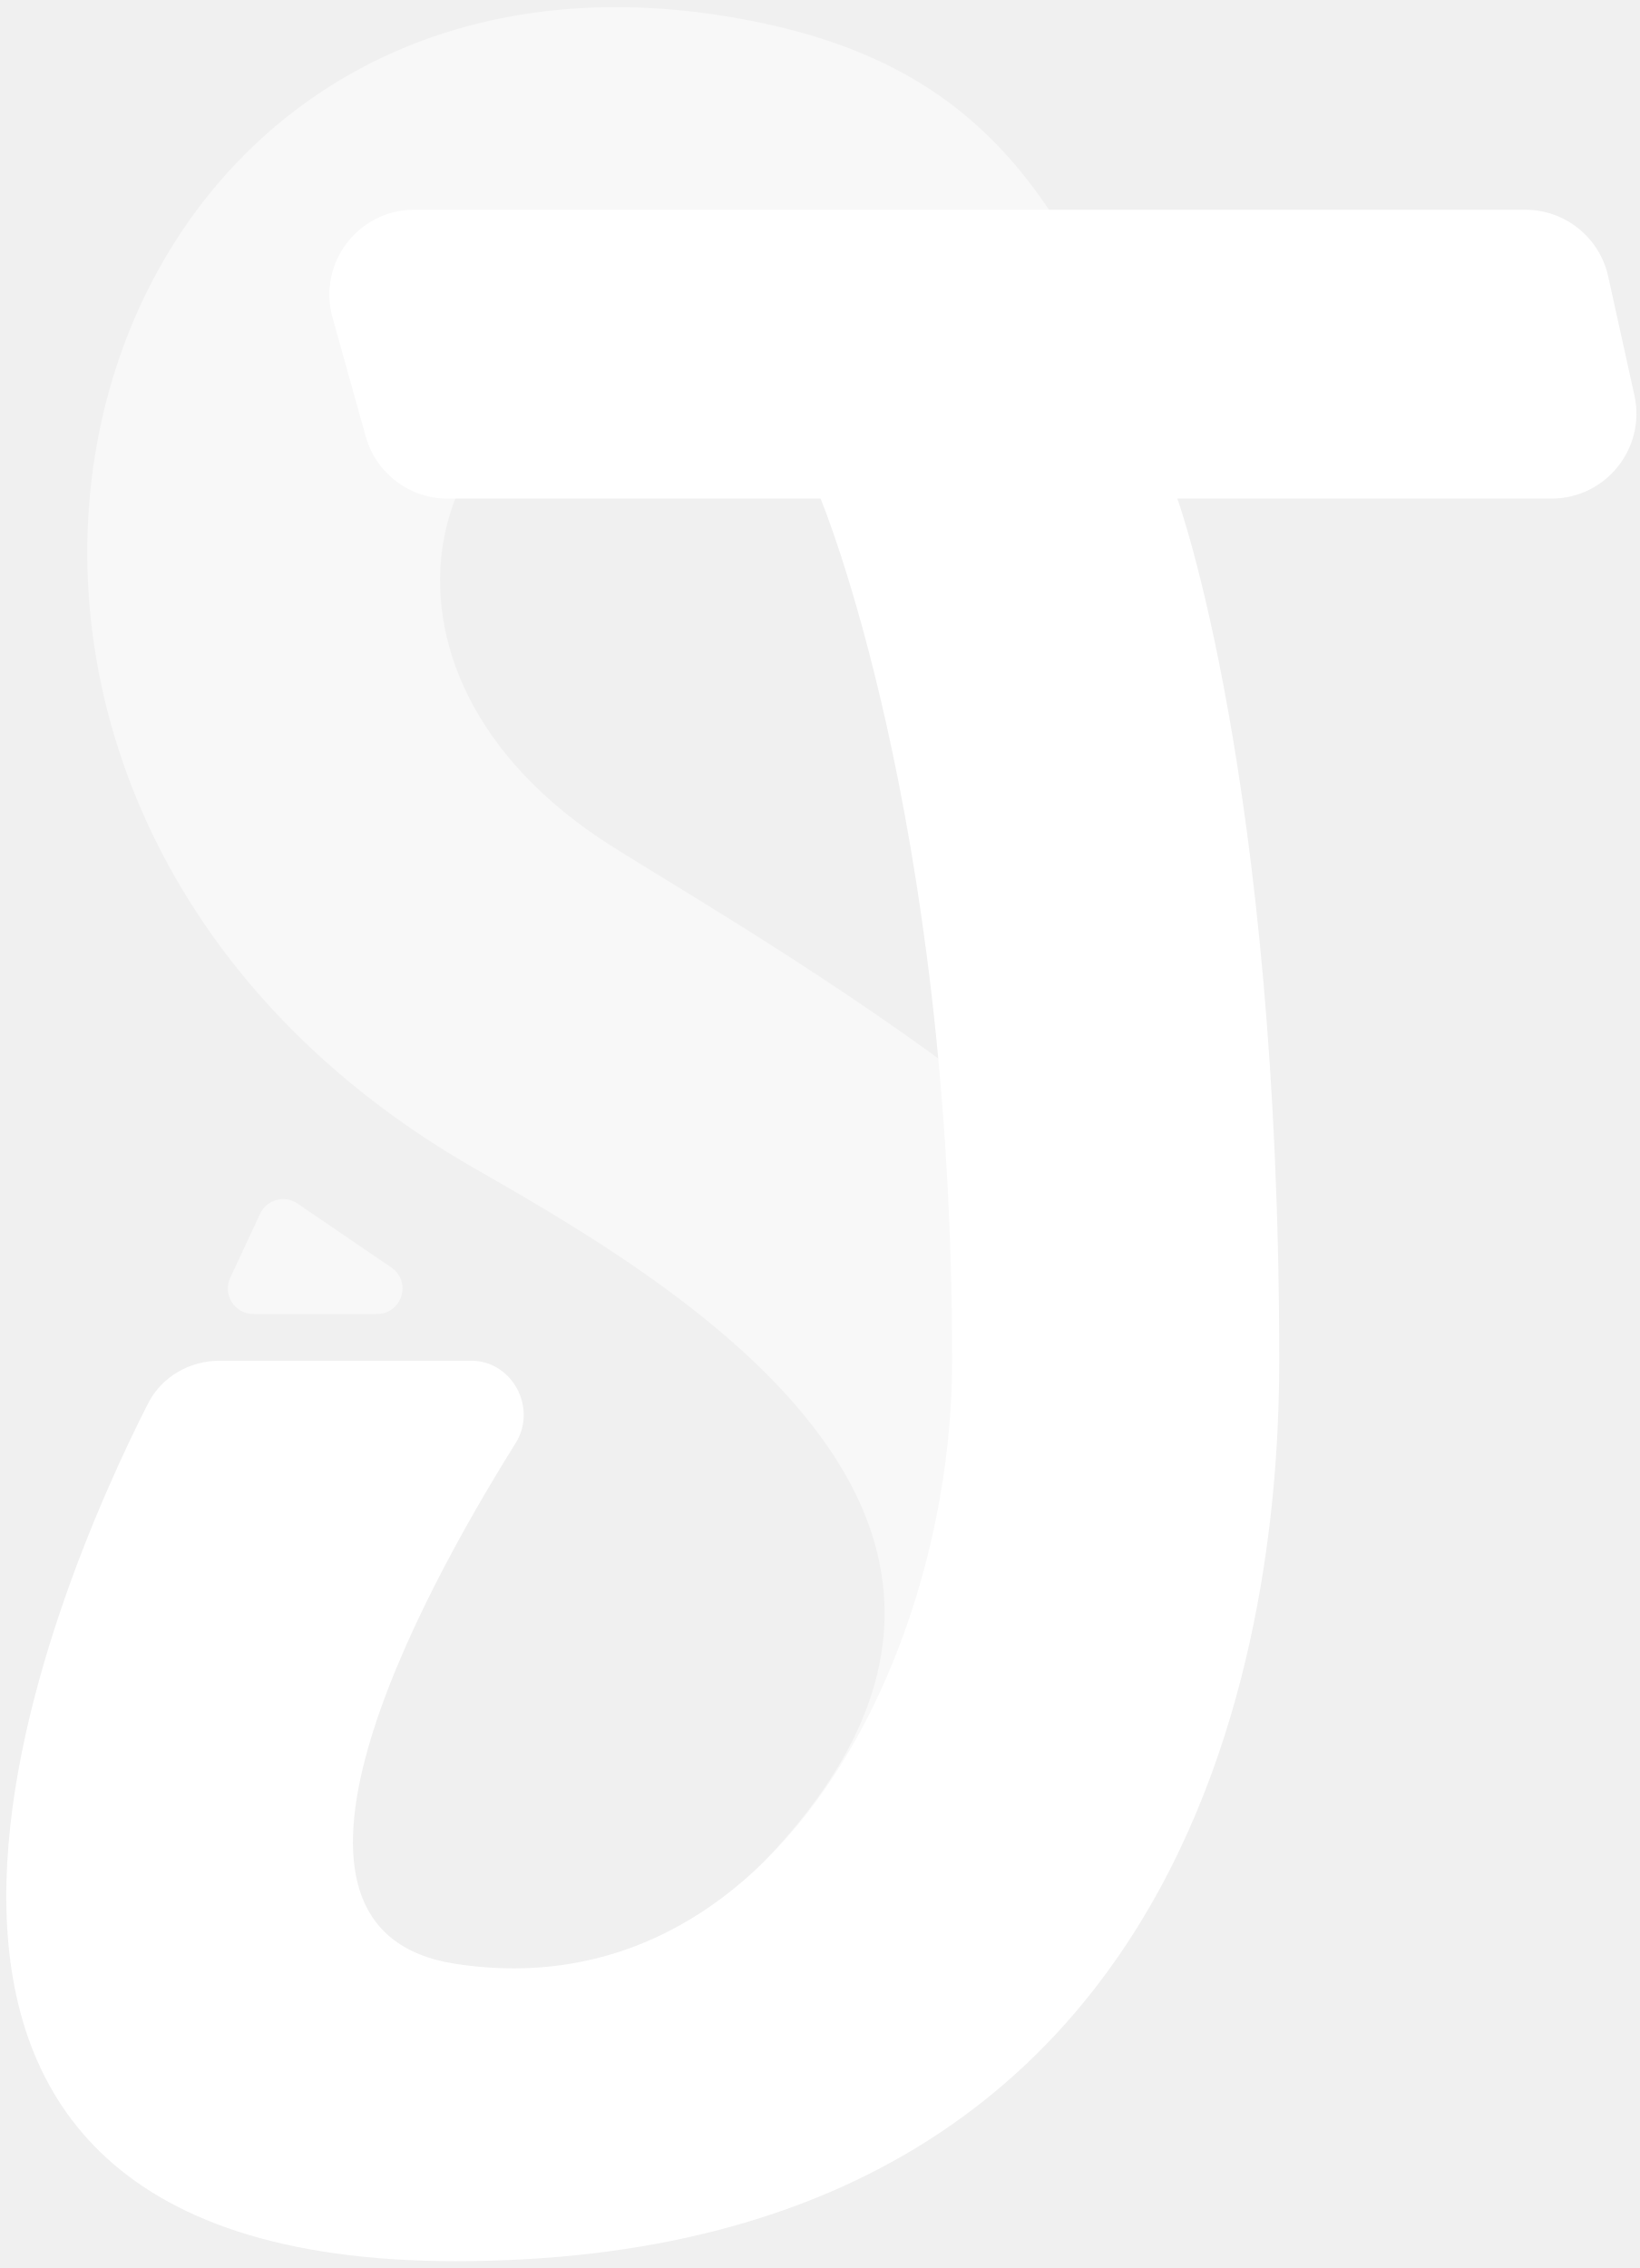
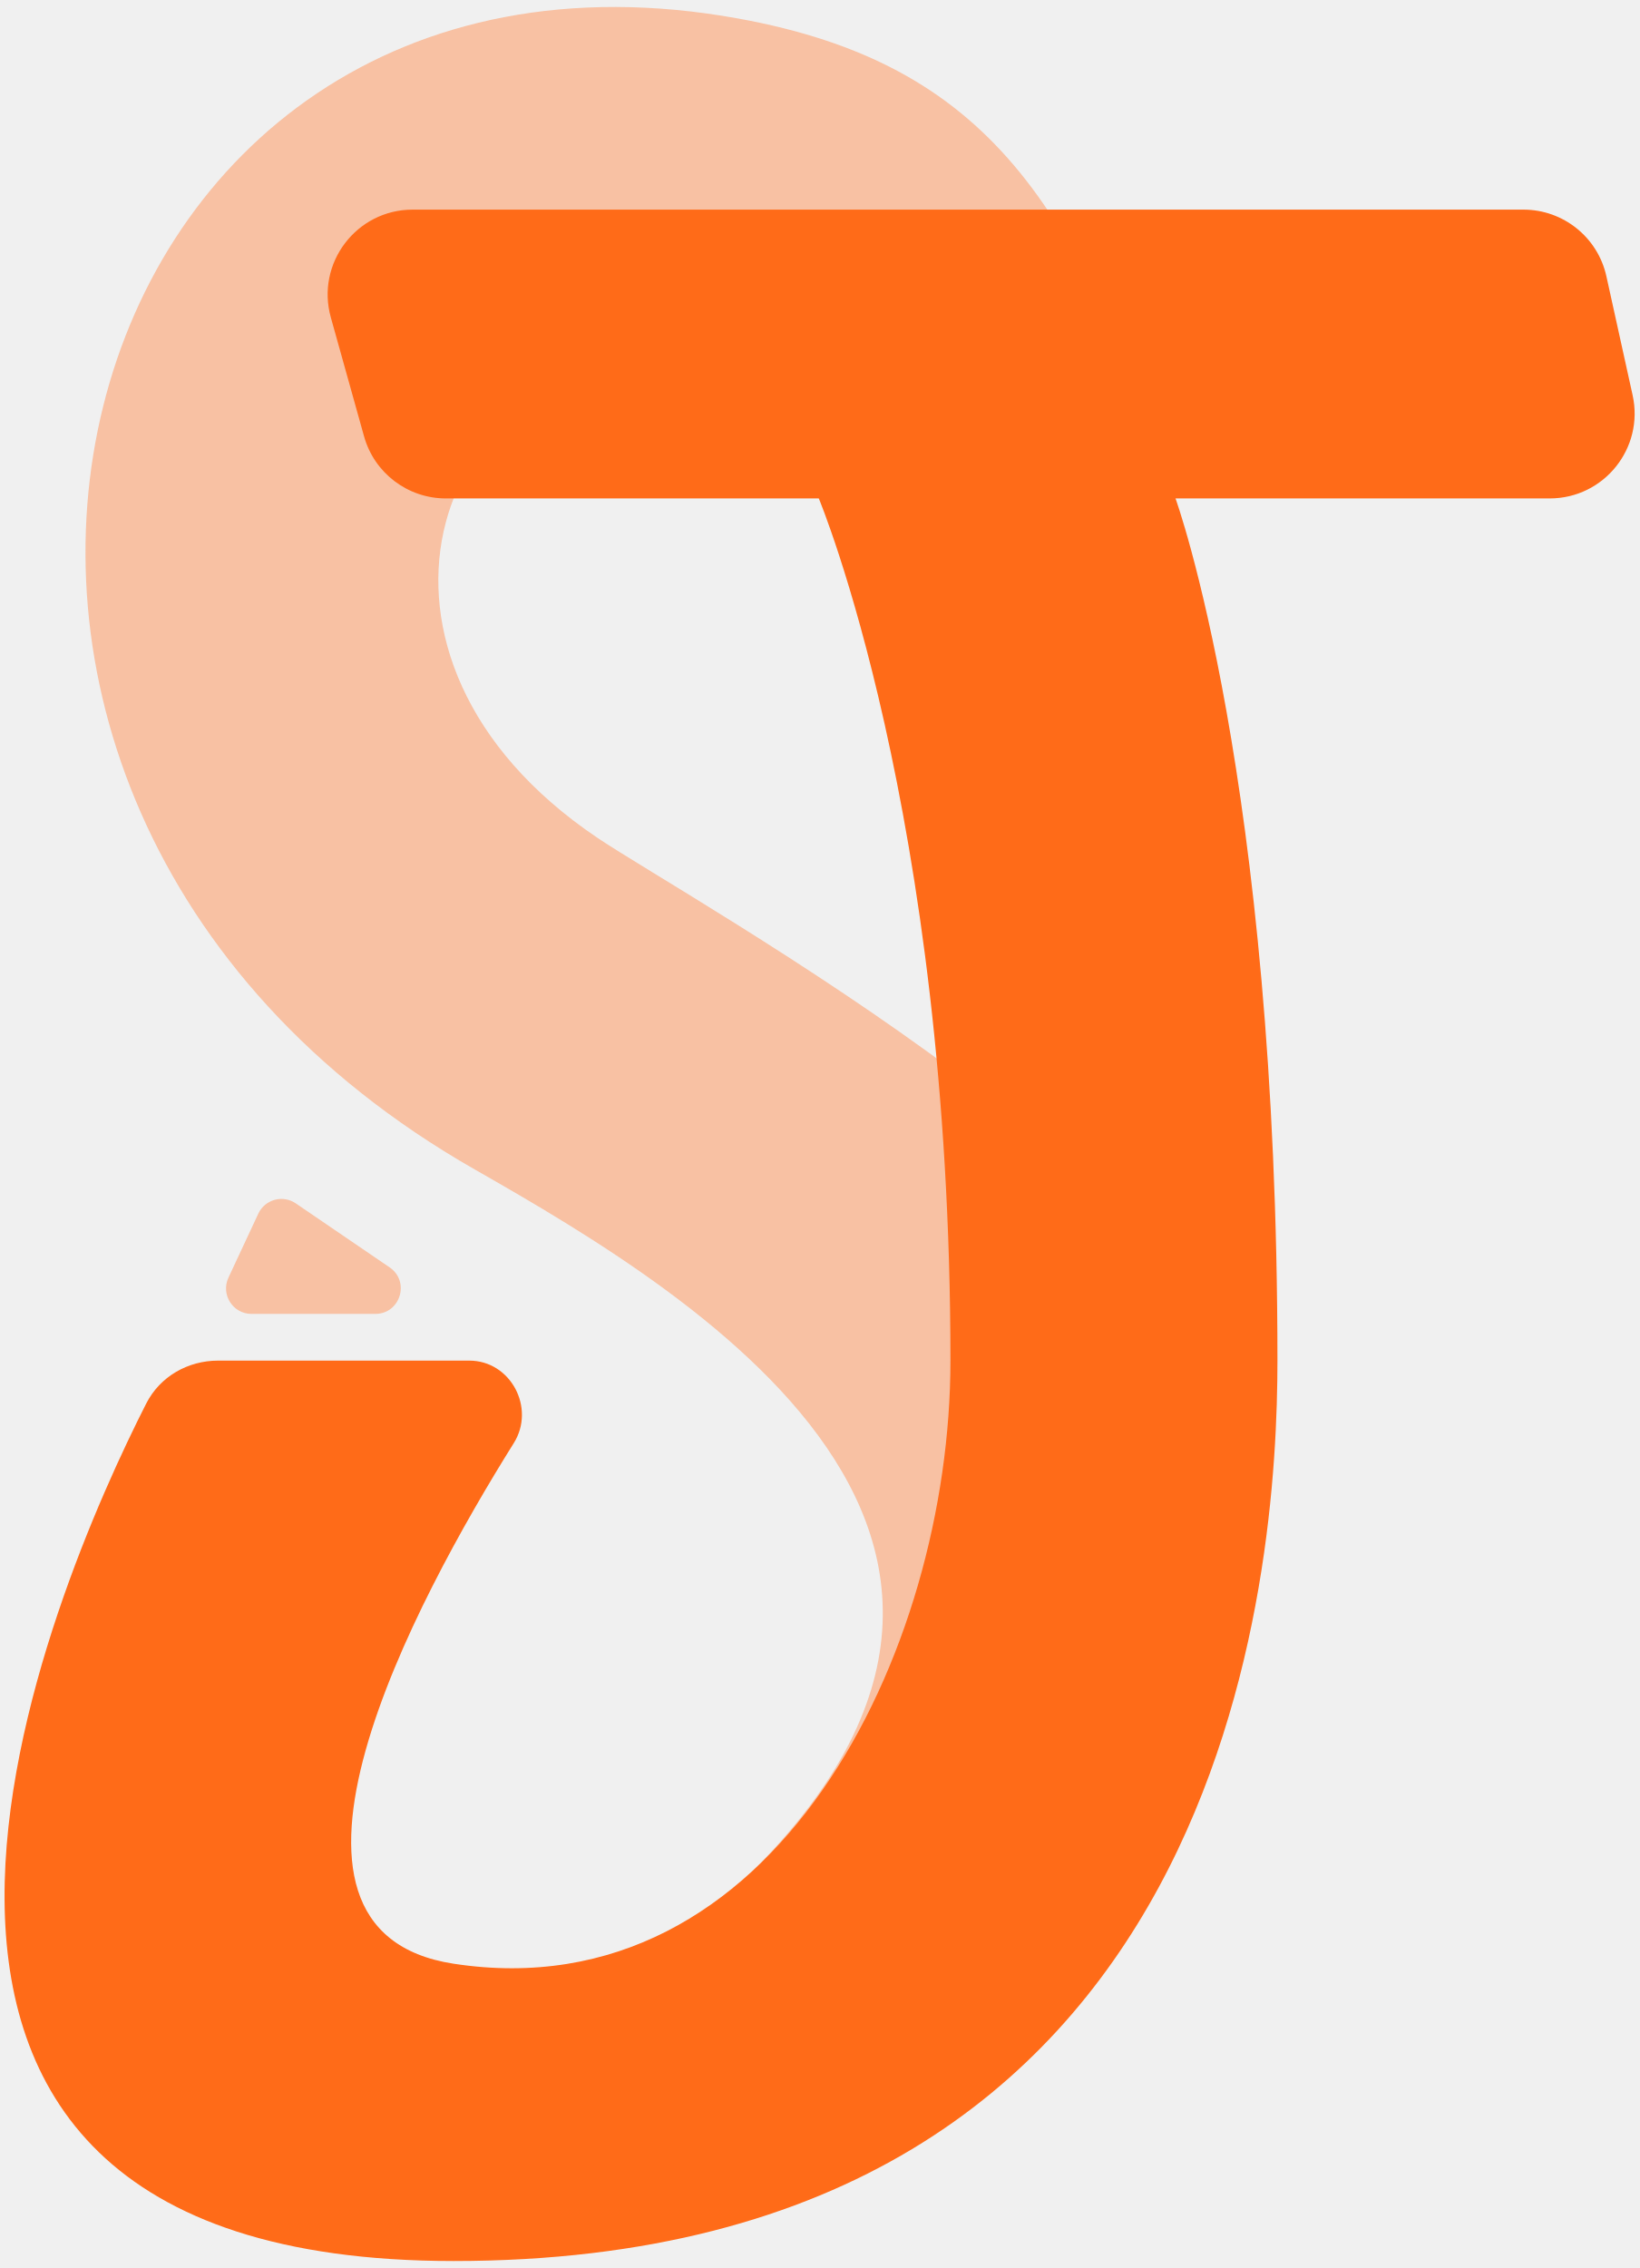
<svg xmlns="http://www.w3.org/2000/svg" width="193" height="267" viewBox="0 0 193 267" fill="none">
-   <path d="M87.114 2.193C116.613 7.54 127.113 24.193 138.614 58.693L96.614 58.693C94.614 53.193 88.075 45.129 76.614 44.193C52.114 42.193 38.614 77.193 70.614 98.693C81.324 105.89 148.113 142.693 143.613 166.193C141.285 178.352 148.613 171.693 148.613 178.693C148.613 178.693 79.517 228.587 80.614 227.693C134.613 183.693 82.358 152.666 56.114 137.693C-21.887 93.193 7.113 -12.306 87.114 2.193Z" fill="white" fill-opacity="0.5" />
-   <path d="M53.614 266.193C-28.395 266.193 6.704 186.364 17.416 165.26C19.035 162.069 22.319 160.193 25.896 160.193H55.455C60.335 160.193 63.29 165.763 60.702 169.9C49.119 188.416 28.16 227.292 53.614 231.193C91.383 236.982 112.113 194.618 112.113 160.193C112.113 95.693 96.614 58.693 96.614 58.693L52.702 58.693C48.216 58.693 44.279 55.705 43.071 51.384L39.16 37.384C37.378 31.009 42.171 24.693 48.791 24.693H179.579C184.272 24.693 188.333 27.957 189.344 32.539L192.432 46.539C193.809 52.78 189.058 58.693 182.667 58.693L138.614 58.693C138.614 58.693 150.613 91.693 150.613 160.193C150.613 184.323 145.613 266.193 53.614 266.193Z" fill="white" style="mix-blend-mode:luminosity" />
-   <path d="M30.621 142.892L27.105 150.425C26.177 152.414 27.629 154.693 29.824 154.693H44.388C47.34 154.693 48.517 150.878 46.078 149.215L35.029 141.682C33.501 140.64 31.403 141.215 30.621 142.892Z" fill="white" fill-opacity="0.5" />
+   <path d="M86.906 2.179C116.406 7.525 126.906 24.178 138.406 58.678L96.406 58.678C94.406 53.178 87.868 45.114 76.406 44.178C51.906 42.178 38.406 77.178 70.406 98.678C81.117 105.875 147.906 142.678 143.406 166.178C141.078 178.337 148.406 171.678 148.406 178.678C148.406 178.678 79.31 228.572 80.406 227.678C134.406 183.678 82.15 152.651 55.906 137.678C-22.094 93.178 6.906 -12.321 86.906 2.179Z" fill="#FF9357" fill-opacity="0.5" />
+   <path d="M53.406 266.178C-28.603 266.178 6.497 186.349 17.209 165.245C18.828 162.055 22.111 160.178 25.689 160.178H55.248C60.128 160.178 63.083 165.748 60.495 169.886C48.912 188.401 27.953 227.278 53.406 231.178C91.175 236.967 111.906 194.603 111.906 160.178C111.906 95.678 96.406 58.678 96.406 58.678L52.495 58.678C48.009 58.678 44.071 55.691 42.864 51.37L38.952 37.37C37.171 30.994 41.964 24.678 48.583 24.678H179.372C184.065 24.678 188.126 27.942 189.137 32.524L192.225 46.524C193.602 52.765 188.851 58.678 182.46 58.678L138.406 58.678C138.406 58.678 150.406 91.678 150.406 160.178C150.406 184.308 145.406 266.178 53.406 266.178Z" fill="#FF6B18" />
+   <path d="M30.414 142.877L26.898 150.41C25.97 152.399 27.422 154.678 29.617 154.678H44.181C47.133 154.678 48.31 150.863 45.871 149.2L34.822 141.667C33.294 140.625 31.196 141.201 30.414 142.877Z" fill="#FF9357" fill-opacity="0.5" />
</svg>
